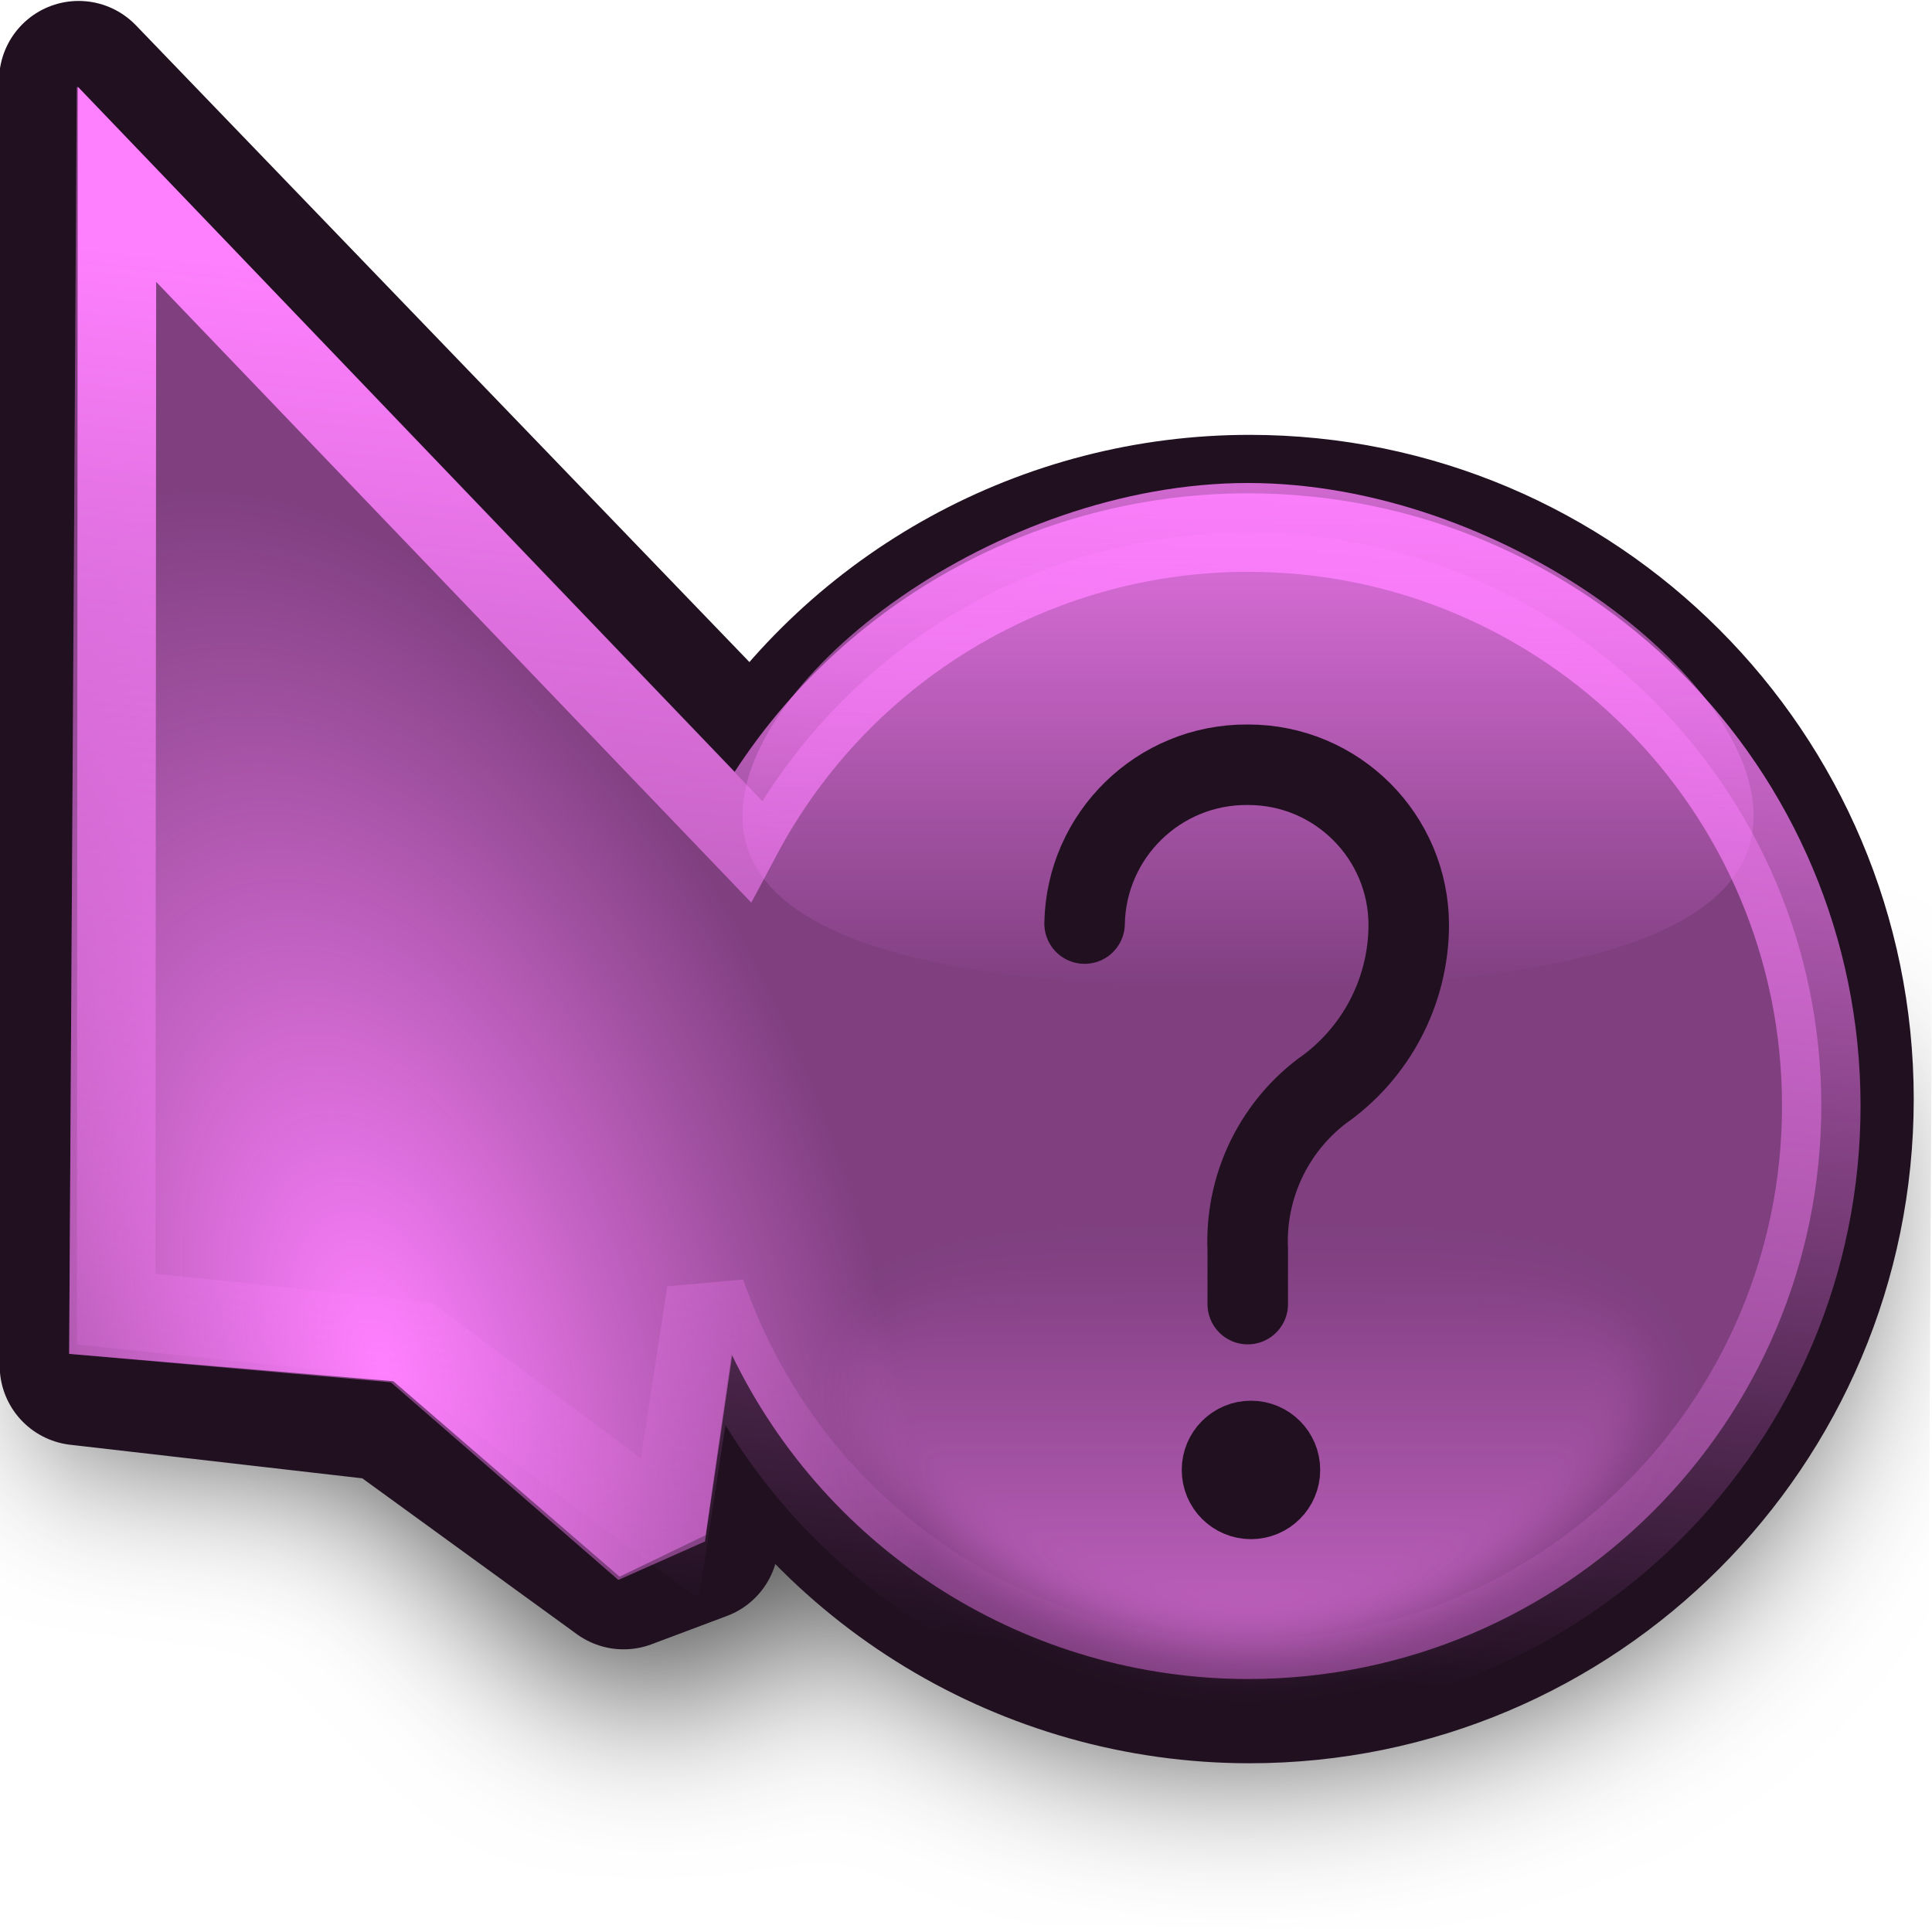
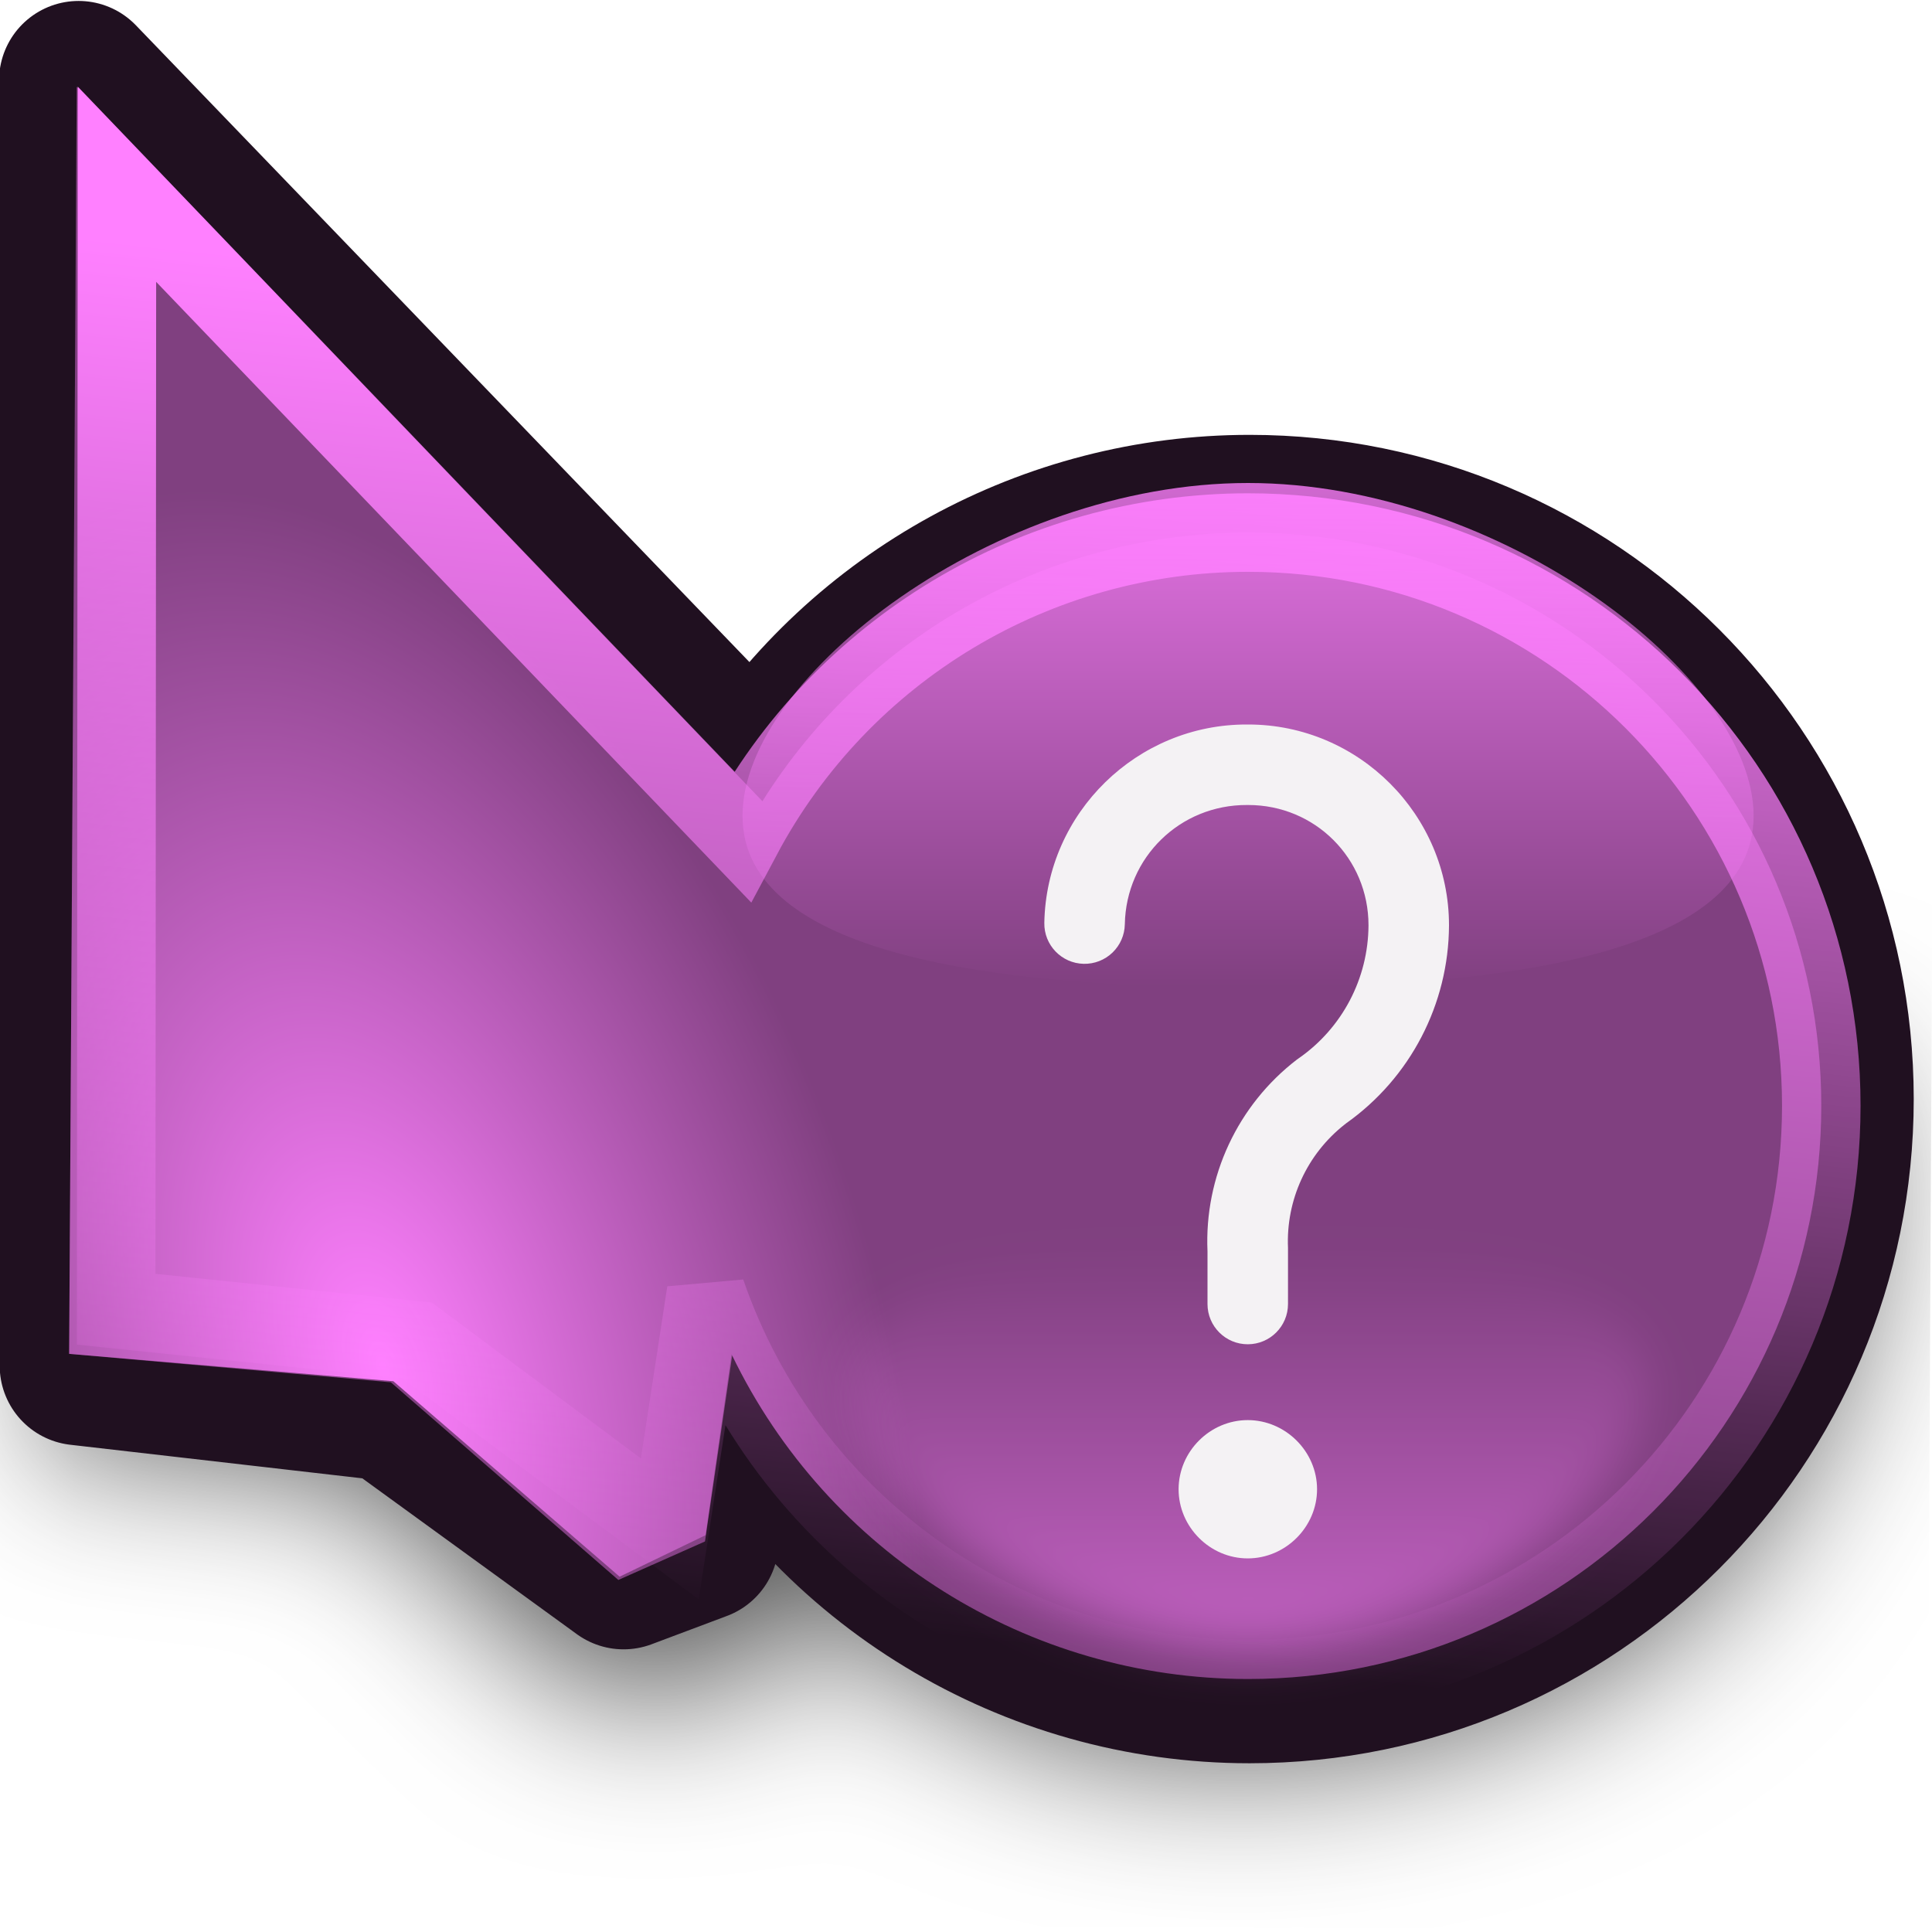
<svg xmlns="http://www.w3.org/2000/svg" xmlns:xlink="http://www.w3.org/1999/xlink" width="24" height="24" id="svg10643" version="1.0">
  <defs id="defs10645">
    <linearGradient id="linearGradient3233">
      <stop style="stop-color:#ffffff;stop-opacity:1;" offset="0" id="stop3235" />
      <stop style="stop-color:#ffffff;stop-opacity:0;" offset="1" id="stop3237" />
    </linearGradient>
    <linearGradient id="linearGradient10711">
      <stop style="stop-color:#ff80ff;stop-opacity:1;" offset="0" id="stop10713" />
      <stop style="stop-color:#ff80ff;stop-opacity:0;" offset="1" id="stop10715" />
    </linearGradient>
    <filter x="-0.157" width="1.292" y="-0.317" height="1.631" id="filter3484">
      <feGaussianBlur stdDeviation="0.972" id="feGaussianBlur3486" />
    </filter>
    <clipPath clipPathUnits="userSpaceOnUse" id="clipPath3496">
      <rect style="opacity:0.626;fill:none;fill-opacity:1;fill-rule:nonzero;stroke:#000000;stroke-width:0.196;stroke-linecap:round;stroke-linejoin:miter;stroke-miterlimit:4;stroke-dasharray:none;stroke-opacity:1" id="rect3498" width="23.016" height="23.582" x="5.31" y="1.232" ry="1.172" />
    </clipPath>
    <linearGradient id="linearGradient3170" gradientUnits="userSpaceOnUse" x1="27.6" y1="69.6" x2="111.6" y2="69.6" gradientTransform="matrix(1.085938,0,0,1.085938,-3.909373,-8.253123)">
      <stop offset="0" style="stop-color:#2A94EC" id="stop3172" />
      <stop offset="1" style="stop-color:#0057AE" id="stop3174" />
    </linearGradient>
    <radialGradient id="radialGradient3176" cx="69.6" cy="69.6" r="58" gradientUnits="userSpaceOnUse">
      <stop offset="0.615" style="stop-color:#EEEEEE" id="stop3178" />
      <stop offset="0.823" style="stop-color:#DDDDDD" id="stop3180" />
      <stop offset="1" style="stop-color:#ffffff;stop-opacity:1;" id="stop3182" />
    </radialGradient>
    <clipPath id="XMLID_6_">
      <path d="m 27.6,69.6 c 0,23.159 18.841,42 42,42 23.159,0 42,-18.841 42,-42 0,-23.159 -18.841,-42 -42,-42 -23.159,0 -42,18.841 -42,42 z" id="use3143" style="fill:url(#linearGradient5)" />
    </clipPath>
    <radialGradient xlink:href="#linearGradient10711" id="radialGradient3002" gradientUnits="userSpaceOnUse" gradientTransform="matrix(1,0,0,0.381677,0,59.10207)" cx="70.601" cy="95.584" fx="70.601" fy="95.584" r="24.89" />
    <radialGradient xlink:href="#linearGradient10711" id="radialGradient3004" gradientUnits="userSpaceOnUse" gradientTransform="matrix(1,0,0,0.381677,0,59.10207)" cx="70.601" cy="95.584" fx="70.601" fy="95.584" r="24.89" />
    <linearGradient xlink:href="#linearGradient3233" id="linearGradient3025" gradientUnits="userSpaceOnUse" gradientTransform="matrix(0,0.2338549,0.1785258,0,-59.06397,-21.85555)" x1="135.56" y1="417.665" x2="161.876" y2="417.665" />
    <radialGradient xlink:href="#linearGradient10711" id="radialGradient3082" gradientUnits="userSpaceOnUse" gradientTransform="matrix(1.129761,-0.3467295,0.6267361,2.042117,-9.02624,-8.844168)" spreadMethod="pad" cx="8.813" cy="14.236" fx="8.813" fy="14.236" r="5.324" />
    <linearGradient xlink:href="#linearGradient10711" id="linearGradient3084" gradientUnits="userSpaceOnUse" gradientTransform="translate(-5,0)" x1="9.449" y1="2.762" x2="7.678" y2="19.014" />
    <linearGradient xlink:href="#linearGradient3170" id="linearGradient5" gradientUnits="userSpaceOnUse" x1="27.6" y1="69.6" x2="111.6" y2="69.6" />
    <linearGradient xlink:href="#linearGradient10711" id="linearGradient11" x1="15.8" y1="5.164" x2="15.8" y2="12.267" gradientUnits="userSpaceOnUse" gradientTransform="matrix(1.242265,0,0,1.108853,-3.756049,-1.335324)" />
    <linearGradient xlink:href="#linearGradient10711" id="linearGradient12" gradientUnits="userSpaceOnUse" gradientTransform="matrix(0.9804966,0,0,-0.8751974,0.3023785,26.24706)" x1="15.8" y1="5.164" x2="15.8" y2="12.267" />
    <filter style="color-interpolation-filters:sRGB" id="filter12" x="-0.074" y="-0.149" width="1.148" height="1.297">
      <feGaussianBlur stdDeviation="0.306" id="feGaussianBlur12" />
    </filter>
  </defs>
  <g id="layer1">
    <g transform="matrix(0.9883158,0,0,0.9883158,-4.97608,1.16842e-2)" id="g2790">
      <path clip-path="url(#clipPath3496)" transform="matrix(1.055116,0.00539891,-0.00539891,1.055116,-0.4968868,-2.074123)" id="path2792" d="M 10.337,13.201 6,18.477 l 3.914,0.406 2.717,2.647 1.464,-0.165 0.402,-2.838 c 1.355,3.581 4.612,3.698 5.622,3.692 3.991,-0.117 6.778,-2.227 6.985,-7.087 z" style="opacity:0.726;fill:#000000;fill-opacity:1;fill-rule:evenodd;stroke:#000000;stroke-width:1;stroke-linecap:butt;stroke-linejoin:miter;stroke-miterlimit:4;stroke-dasharray:none;stroke-opacity:1;filter:url(#filter3484)" />
      <path id="path2794" style="fill:#201020;fill-rule:evenodd;stroke:#201020;stroke-width:2;stroke-linecap:butt;stroke-linejoin:round;stroke-miterlimit:4;stroke-dasharray:none;stroke-opacity:1" d="M 6.023 1 L 6.031 17.154 L 9.964 17.606 L 12.873 19.719 L 13.821 19.363 L 14.226 17.201 A 7.349 7.349 0 0 0 20.742 21.151 A 7.349 7.349 0 0 0 28.089 13.802 A 7.349 7.349 0 0 0 20.742 6.454 A 7.349 7.349 0 0 0 14.548 9.848 L 6.023 1 z " />
      <path id="path2796" style="fill:#804080;fill-rule:evenodd;stroke:none;stroke-width:1;stroke-linecap:butt;stroke-linejoin:round;stroke-miterlimit:4;stroke-dasharray:none;stroke-opacity:1" d="M 5.999 1.079 L 5.904 17.005 L 9.948 17.363 L 12.807 19.847 L 13.896 19.363 L 14.238 17.025 A 7.205 7.205 0 0 0 20.722 21.092 A 7.205 7.205 0 0 0 27.927 13.887 A 7.205 7.205 0 0 0 20.722 6.682 A 7.205 7.205 0 0 0 14.618 10.059 L 5.999 1.079 z " />
      <path id="path2798" style="fill:url(#radialGradient3082);fill-opacity:1.0;fill-rule:evenodd;stroke:none;stroke-width:1;stroke-linecap:butt;stroke-linejoin:round;stroke-miterlimit:4;stroke-dasharray:none;stroke-opacity:1" d="M 5.999 1.172 L 5.904 17.005 L 9.979 17.349 L 12.823 19.806 L 13.904 19.284 L 14.23 17.009 A 7.205 7.205 0 0 0 20.722 21.092 A 7.205 7.205 0 0 0 27.927 13.887 A 7.205 7.205 0 0 0 20.722 6.682 A 7.205 7.205 0 0 0 14.592 10.1 L 5.999 1.172 z " />
      <path id="path2800" style="opacity:1;fill:none;fill-rule:evenodd;stroke:url(#linearGradient3084);stroke-width:0.987px;stroke-linecap:butt;stroke-linejoin:miter;stroke-opacity:1" d="M 6.505 2.304 L 6.495 16.444 L 10.276 16.837 L 13.454 19.205 L 13.91 16.231 A 7.205 7.205 0 0 0 20.722 21.092 A 7.205 7.205 0 0 0 27.927 13.887 A 7.205 7.205 0 0 0 20.722 6.682 A 7.205 7.205 0 0 0 14.363 10.5 L 6.505 2.304 z " />
    </g>
    <path id="path8" style="opacity:1;fill:url(#linearGradient11);fill-rule:evenodd;stroke-linecap:round;stroke-linejoin:round;paint-order:fill markers stroke" d="m 21.784,10.134 c 0,1.731 -3.143,2.134 -6.28,2.134 -3.137,0 -6.28,-0.403 -6.28,-2.134 0,-1.731 3.143,-4.134 6.28,-4.134 3.137,-10e-8 6.28,2.403 6.28,4.134 z" />
    <path id="path11" style="opacity:0.638;fill:url(#linearGradient12);fill-rule:evenodd;stroke-width:1;stroke-linecap:round;stroke-linejoin:round;paint-order:fill markers stroke;filter:url(#filter12)" d="m 20.461,17.195 c 0,-1.366 -2.481,-1.684 -4.957,-1.684 -2.476,0 -4.957,0.318 -4.957,1.684 0,1.366 2.481,3.263 4.957,3.263 2.476,0 4.957,-1.897 4.957,-3.263 z" />
-     <path style="opacity:1;fill:none;fill-opacity:0;fill-rule:evenodd;stroke:#201020;stroke-width:1;stroke-linecap:round;stroke-linejoin:round;stroke-dasharray:none;stroke-opacity:1;paint-order:fill markers stroke" d="M 13.473,11.473 A 2.011,2.011 135.691 0 1 15.494,9.5 h 0.011 A 1.994,1.994 45 0 1 17.5,11.494 2.525,2.525 117.711 0 1 16.415,13.559 2.347,2.347 114.984 0 0 15.5,15.524 V 16.2" id="path6" />
-     <circle style="opacity:1;fill:#201020;fill-opacity:1;fill-rule:evenodd;stroke:#201020;stroke-width:1;stroke-linecap:round;stroke-linejoin:round;stroke-dasharray:none;stroke-opacity:1;paint-order:fill markers stroke" id="path7" cx="15.54" cy="18.26" r="0.36" />
+     <path id="path6" style="baseline-shift:baseline;display:inline;overflow:visible;vector-effect:none;fill:#f4f2f4;fill-rule:evenodd;stroke-linecap:round;stroke-linejoin:round;paint-order:fill markers stroke;enable-background:accumulate;stop-color:#000000;stop-opacity:1;opacity:1;fill-opacity:1" d="M 15.494 9 C 14.127 8.994 12.998 10.096 12.973 11.463 A 0.5 0.5 0 0 0 13.463 11.973 A 0.5 0.5 0 0 0 13.973 11.482 C 13.988 10.65 14.66 9.996 15.492 10 A 0.5 0.5 0 0 0 15.494 10 L 15.506 10 C 16.337 10 17 10.663 17 11.494 C 16.997 12.155 16.674 12.771 16.131 13.148 A 0.5 0.5 0 0 0 16.111 13.162 C 15.375 13.727 14.959 14.617 15 15.545 L 15 16.199 A 0.5 0.5 0 0 0 15.5 16.699 A 0.5 0.5 0 0 0 16 16.199 L 16 15.523 A 0.5 0.5 0 0 0 16 15.502 C 15.974 14.908 16.235 14.339 16.701 13.971 L 16.717 13.959 C 16.718 13.958 16.719 13.956 16.721 13.955 C 17.519 13.391 17.996 12.474 18 11.496 A 0.5 0.5 0 0 0 18 11.494 C 18 10.122 16.878 9 15.506 9 L 15.496 9 L 15.494 9 z M 15.5 17.641 C 15.031 17.641 14.641 18.031 14.641 18.5 C 14.641 18.969 15.031 19.359 15.5 19.359 C 15.969 19.359 16.361 18.969 16.361 18.5 C 16.361 18.031 15.969 17.641 15.5 17.641 z " />
+     <g id="path7" style="opacity:1" />
  </g>
</svg>
